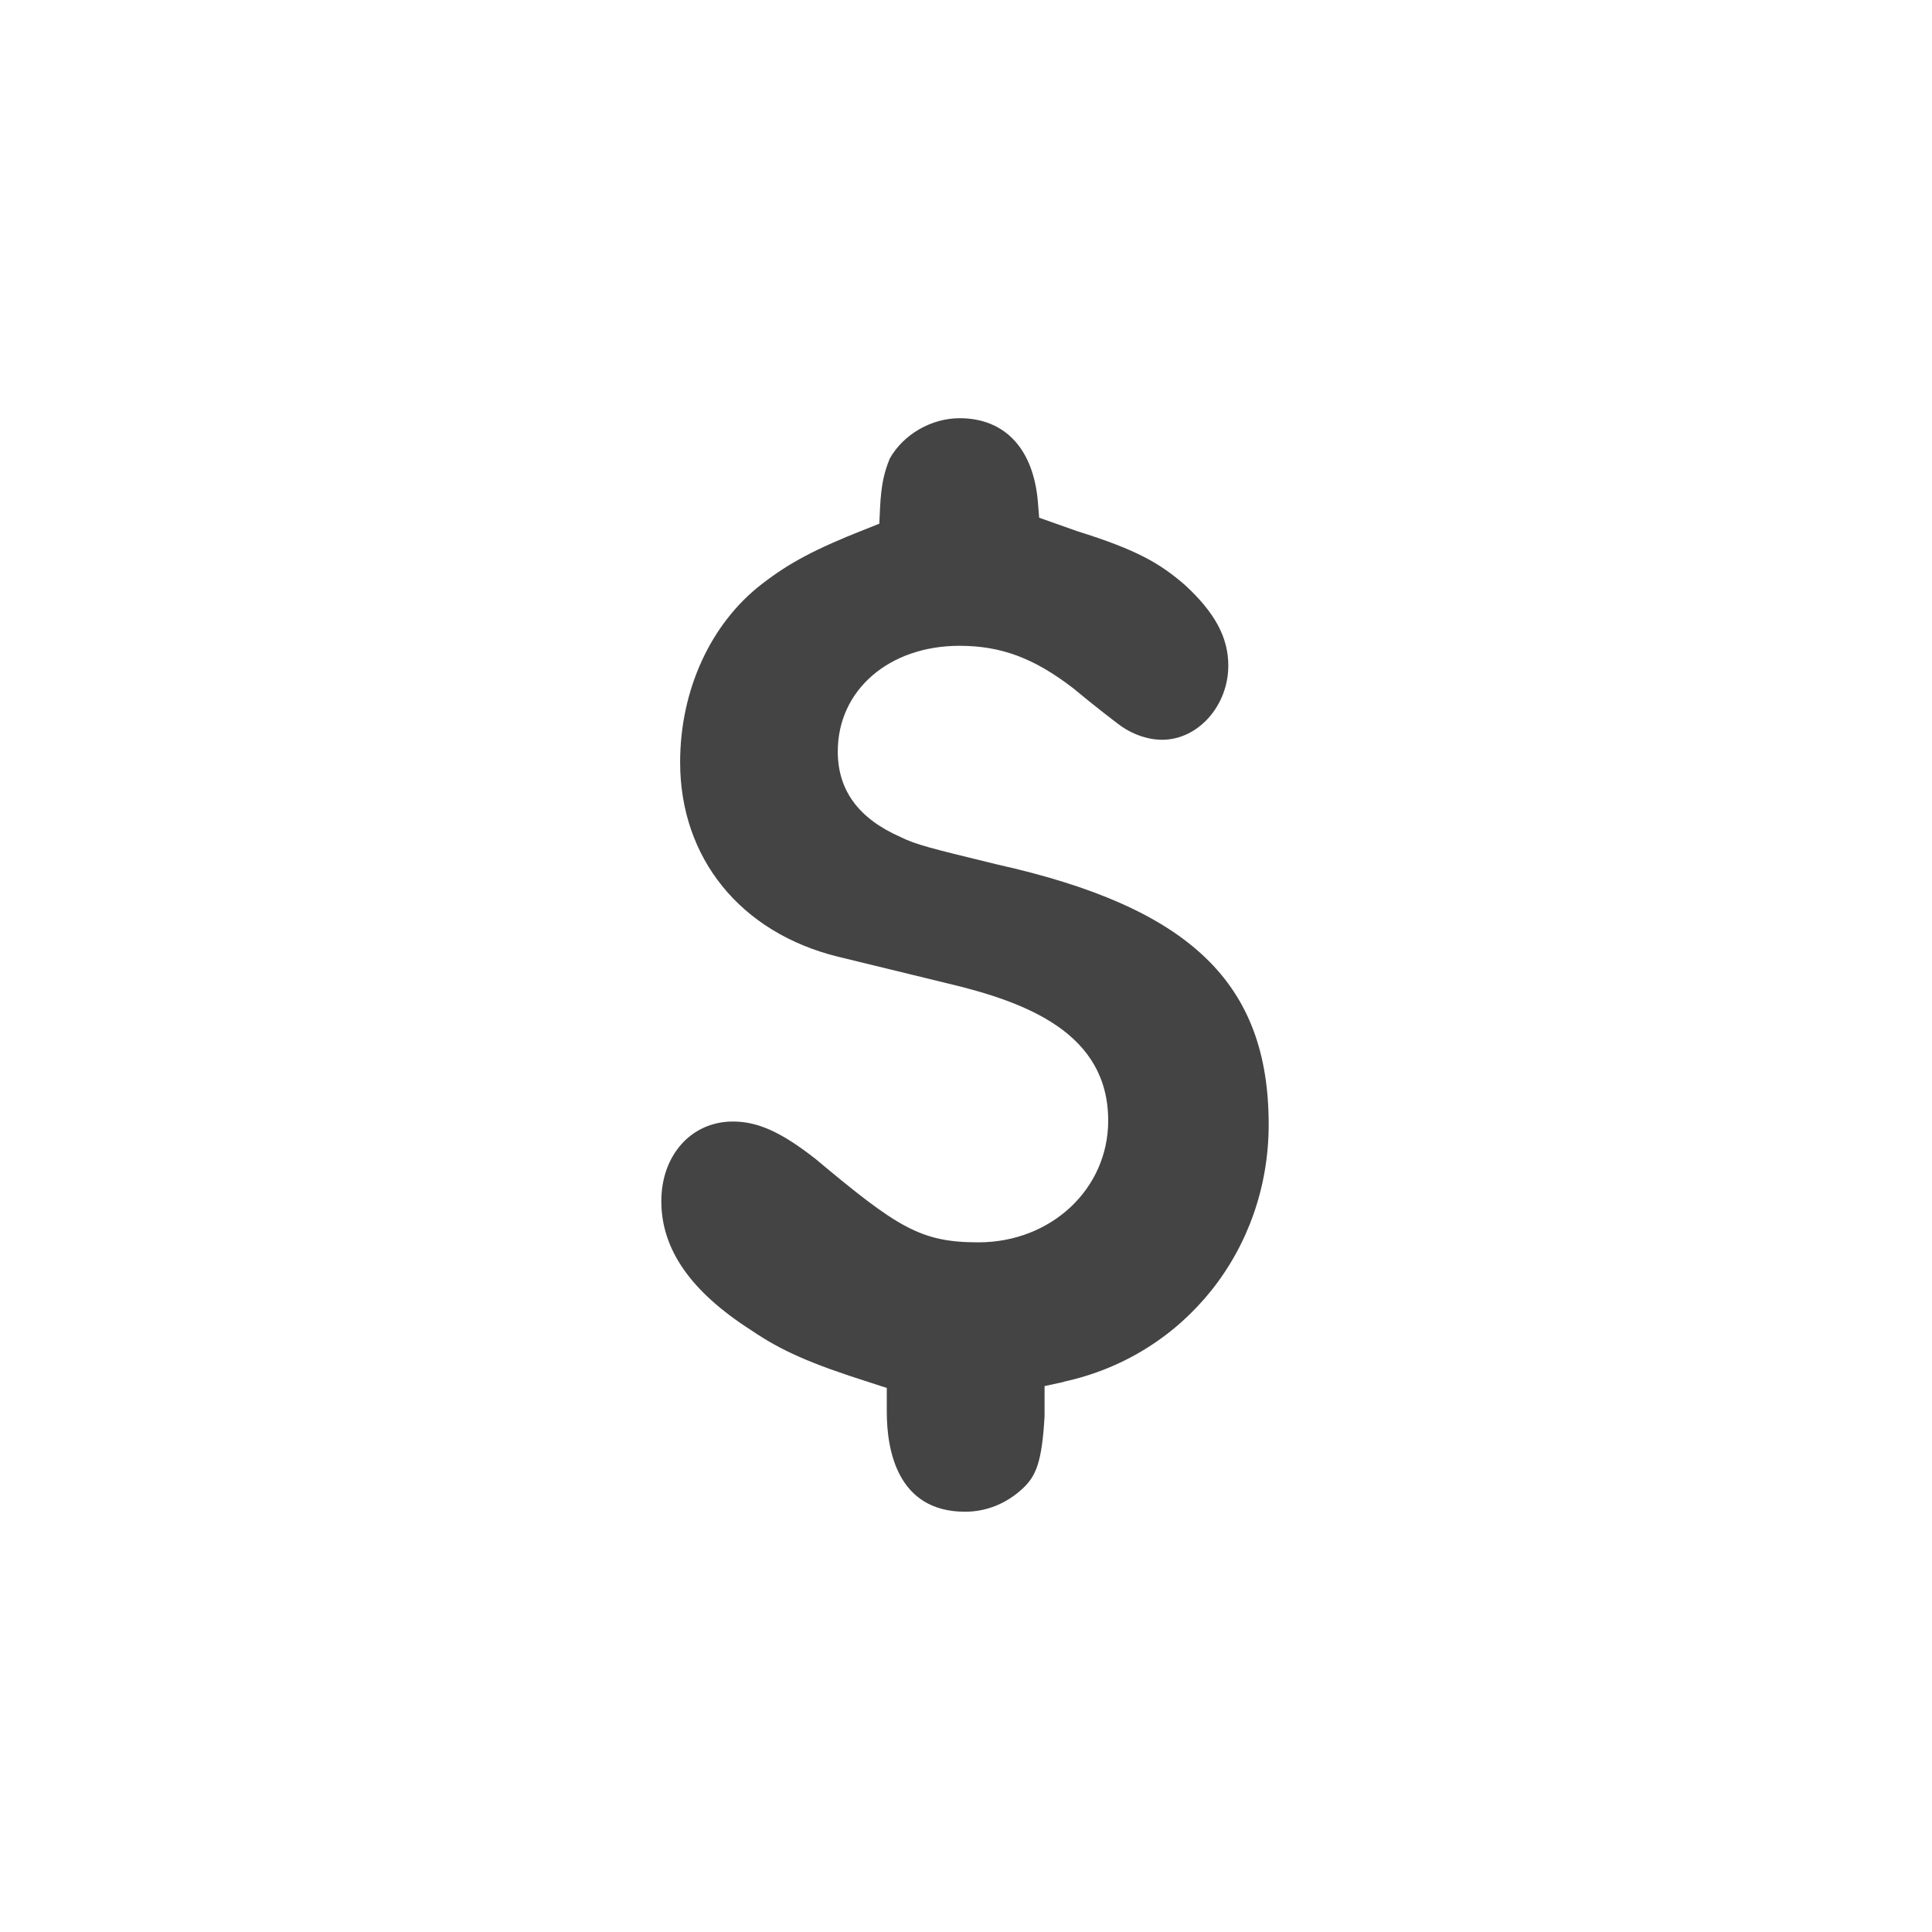
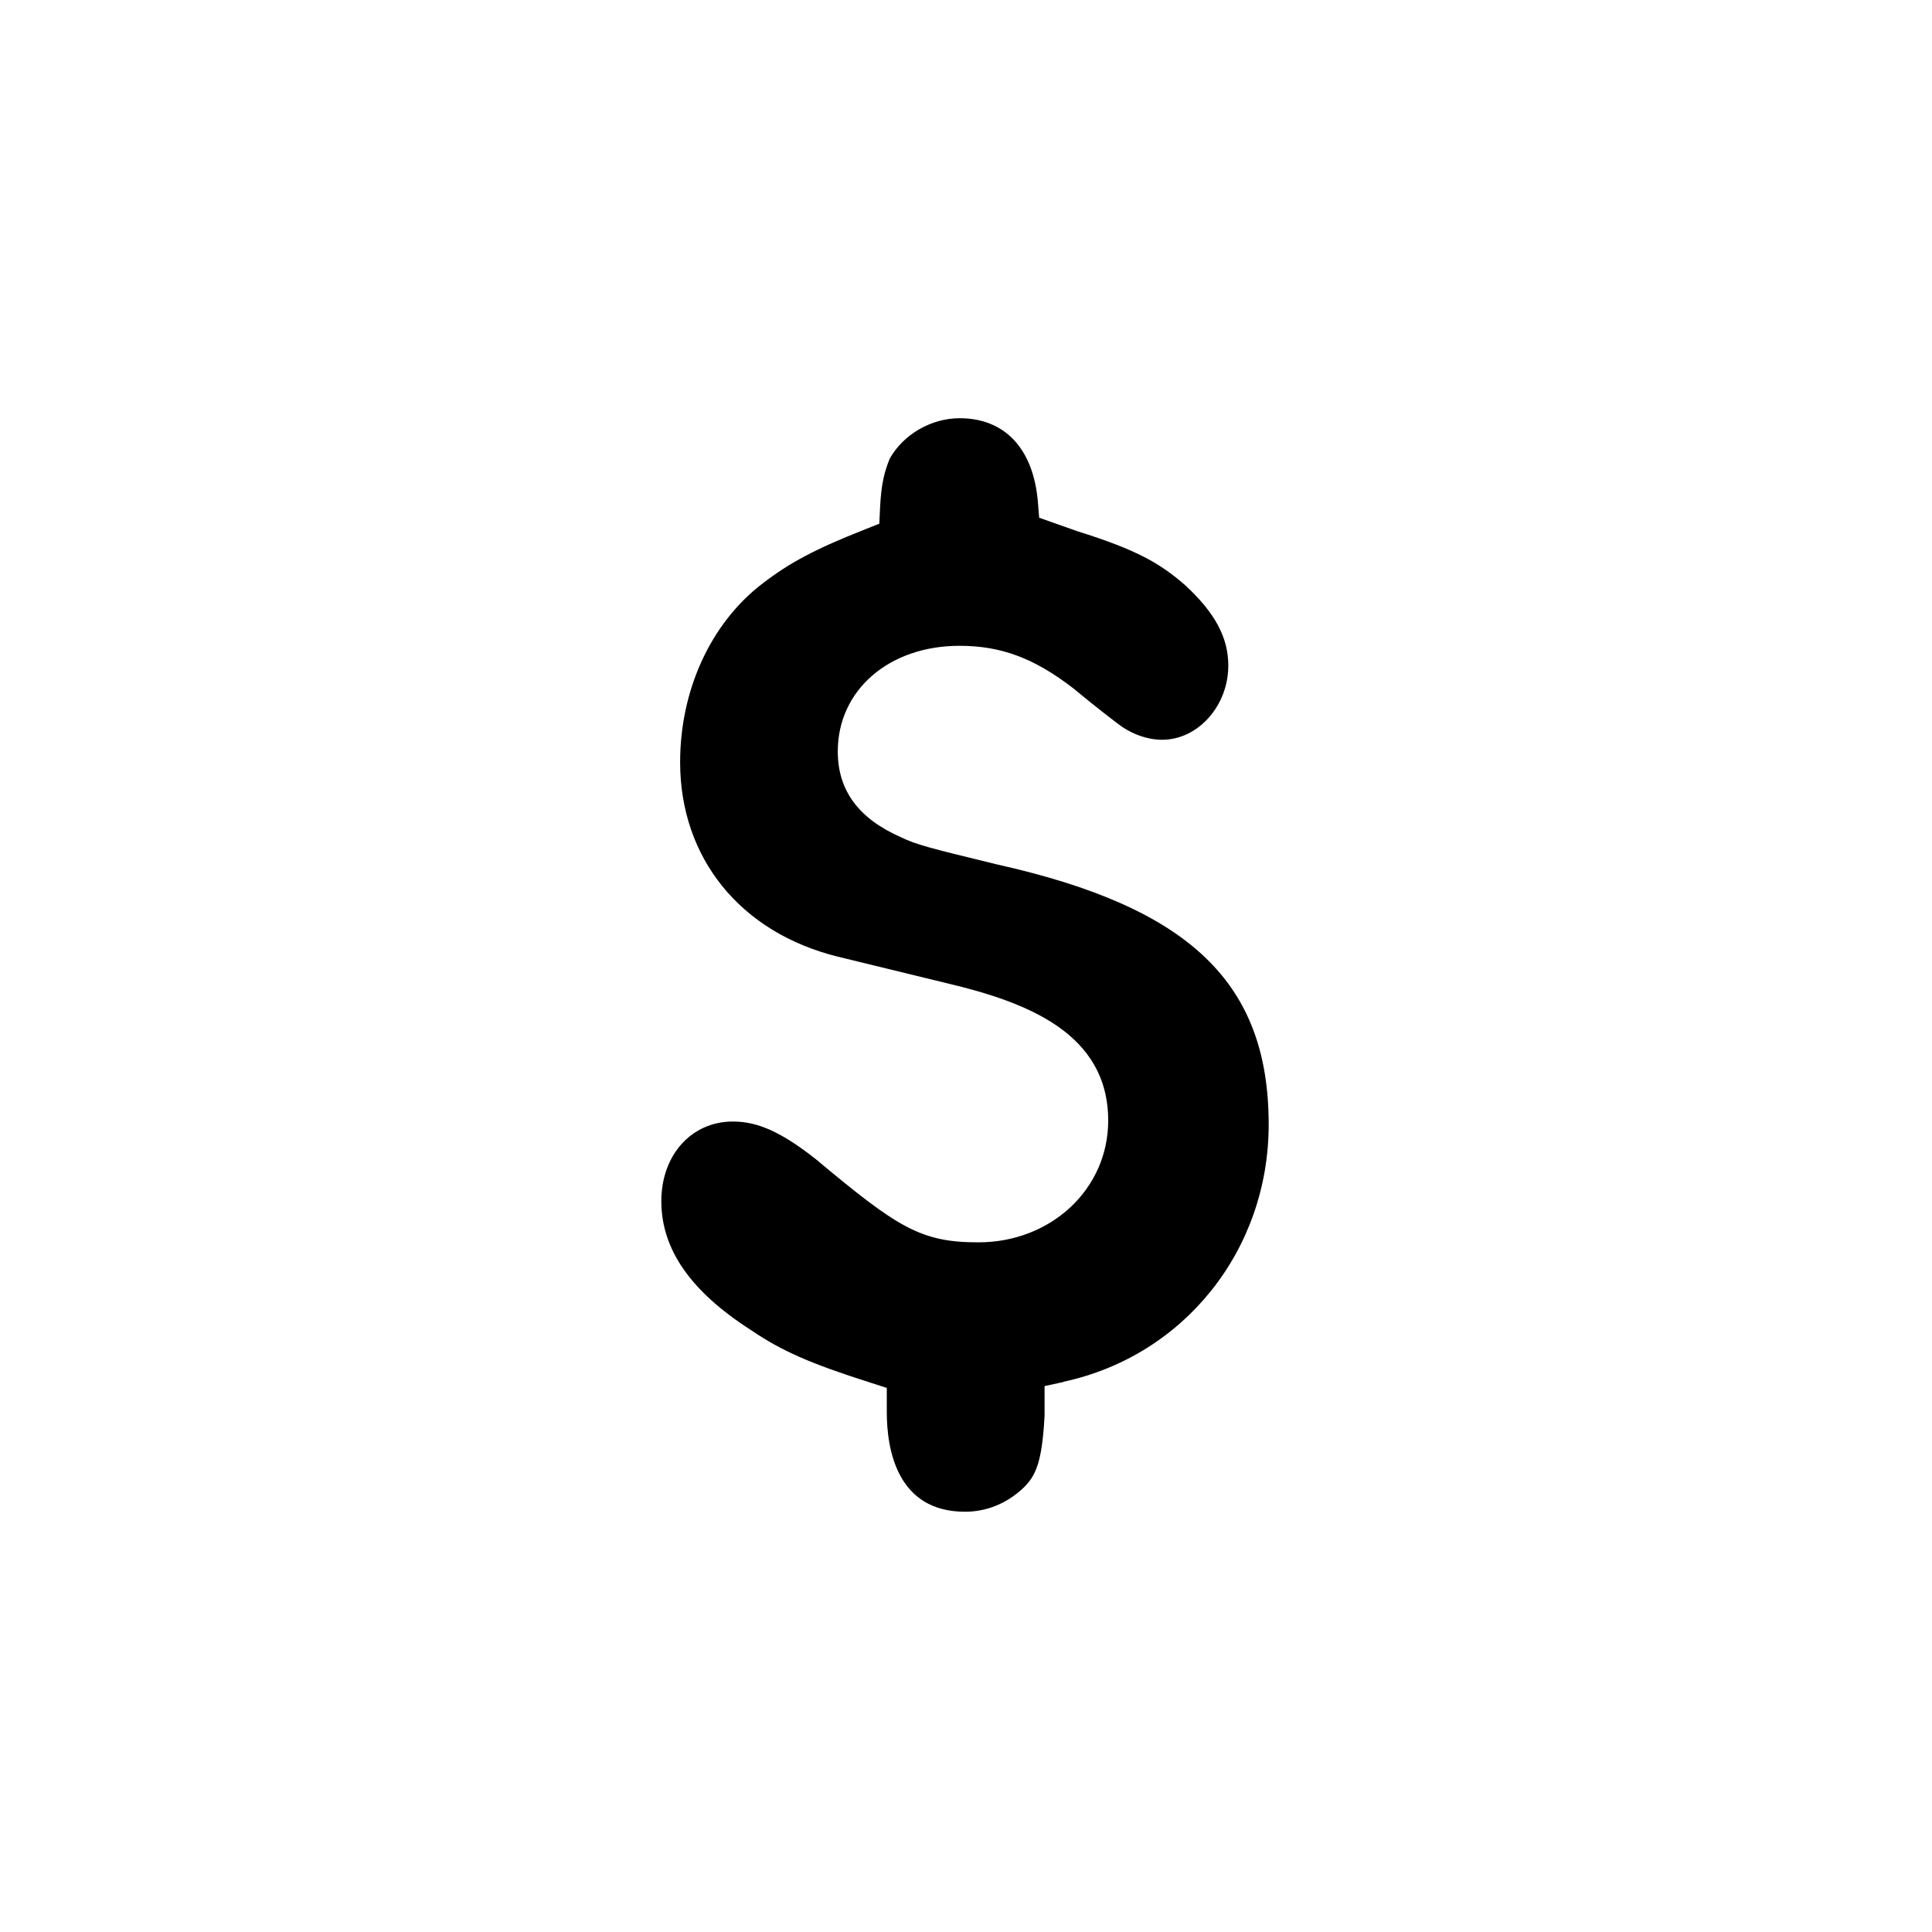
<svg xmlns="http://www.w3.org/2000/svg" version="1.1" width="30" height="30" viewBox="0 0 30 30">
-   <path fill="#444" d="M16.512 21.46l-0.292 0.063 0 0.464c-0.040 0.728-0.137 0.936-0.34 1.127-0.254 0.235-0.563 0.36-0.895 0.36-1.057 0-1.215-0.97-1.215-1.549v-0.373l-0.256-0.083c-0.932-0.296-1.379-0.493-1.852-0.815-0.937-0.6-1.393-1.255-1.393-2.002 0-0.717 0.468-1.237 1.111-1.237 0.391 0 0.754 0.166 1.284 0.581 1.274 1.066 1.632 1.295 2.528 1.295 1.131 0 2.016-0.83 2.016-1.89 0-1.356-1.26-1.838-2.491-2.13l-1.707-0.416c-1.511-0.373-2.449-1.53-2.449-3.019 0-1.123 0.476-2.158 1.274-2.771 0.424-0.327 0.826-0.541 1.597-0.845l0.222-0.088 0.011-0.239c0.018-0.377 0.067-0.567 0.152-0.774 0.211-0.374 0.644-0.625 1.084-0.625 0.705 0 1.148 0.476 1.216 1.307l0.019 0.238 0.593 0.21c0.937 0.292 1.289 0.504 1.672 0.836 0.465 0.429 0.672 0.814 0.672 1.25 0 0.625-0.47 1.152-1.027 1.152-0.228 0-0.479-0.088-0.681-0.244-0.090-0.068-0.329-0.248-0.699-0.555-0.609-0.469-1.121-0.66-1.767-0.66-1.095 0-1.89 0.689-1.89 1.64 0 0.606 0.324 1.043 0.976 1.33 0.235 0.117 0.494 0.18 1.355 0.39l0.147 0.036c2.993 0.669 4.213 1.839 4.213 4.037 0 1.95-1.312 3.593-3.19 3.996z" />
+   <path d="M16.512 21.46l-0.292 0.063 0 0.464c-0.040 0.728-0.137 0.936-0.34 1.127-0.254 0.235-0.563 0.36-0.895 0.36-1.057 0-1.215-0.97-1.215-1.549v-0.373l-0.256-0.083c-0.932-0.296-1.379-0.493-1.852-0.815-0.937-0.6-1.393-1.255-1.393-2.002 0-0.717 0.468-1.237 1.111-1.237 0.391 0 0.754 0.166 1.284 0.581 1.274 1.066 1.632 1.295 2.528 1.295 1.131 0 2.016-0.83 2.016-1.89 0-1.356-1.26-1.838-2.491-2.13l-1.707-0.416c-1.511-0.373-2.449-1.53-2.449-3.019 0-1.123 0.476-2.158 1.274-2.771 0.424-0.327 0.826-0.541 1.597-0.845l0.222-0.088 0.011-0.239c0.018-0.377 0.067-0.567 0.152-0.774 0.211-0.374 0.644-0.625 1.084-0.625 0.705 0 1.148 0.476 1.216 1.307l0.019 0.238 0.593 0.21c0.937 0.292 1.289 0.504 1.672 0.836 0.465 0.429 0.672 0.814 0.672 1.25 0 0.625-0.47 1.152-1.027 1.152-0.228 0-0.479-0.088-0.681-0.244-0.090-0.068-0.329-0.248-0.699-0.555-0.609-0.469-1.121-0.66-1.767-0.66-1.095 0-1.89 0.689-1.89 1.64 0 0.606 0.324 1.043 0.976 1.33 0.235 0.117 0.494 0.18 1.355 0.39l0.147 0.036c2.993 0.669 4.213 1.839 4.213 4.037 0 1.95-1.312 3.593-3.19 3.996z" />
</svg>
